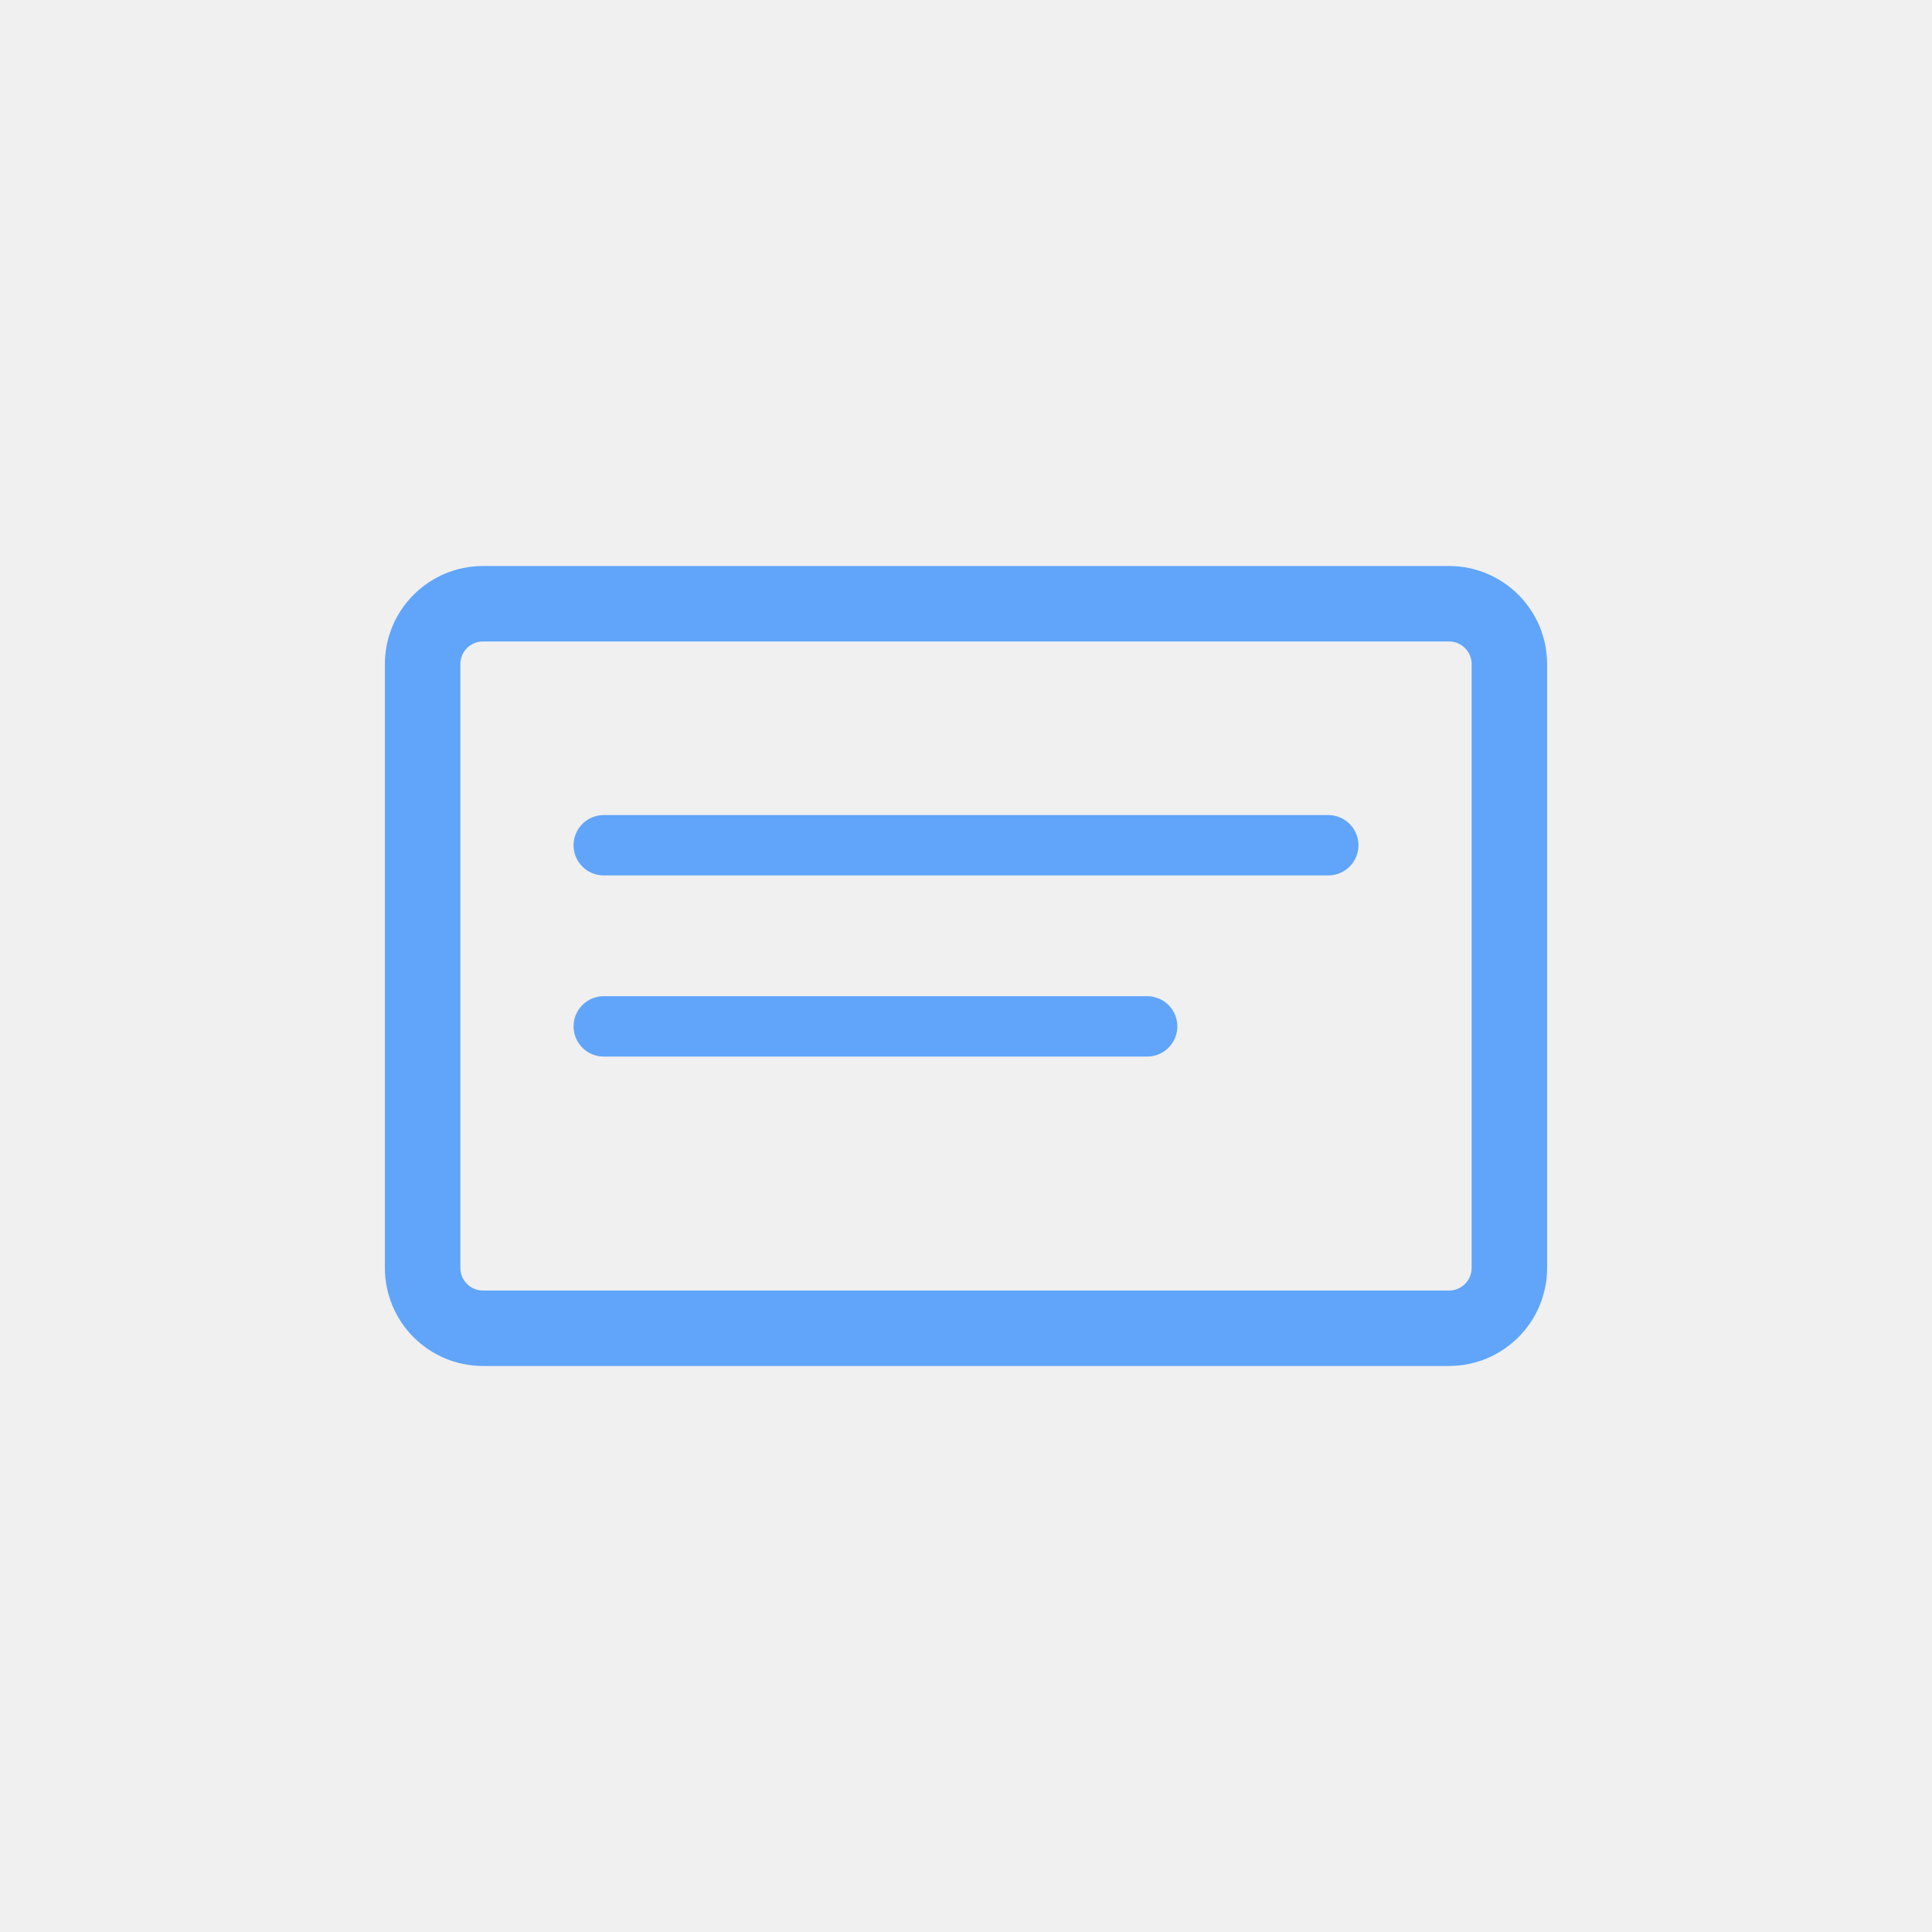
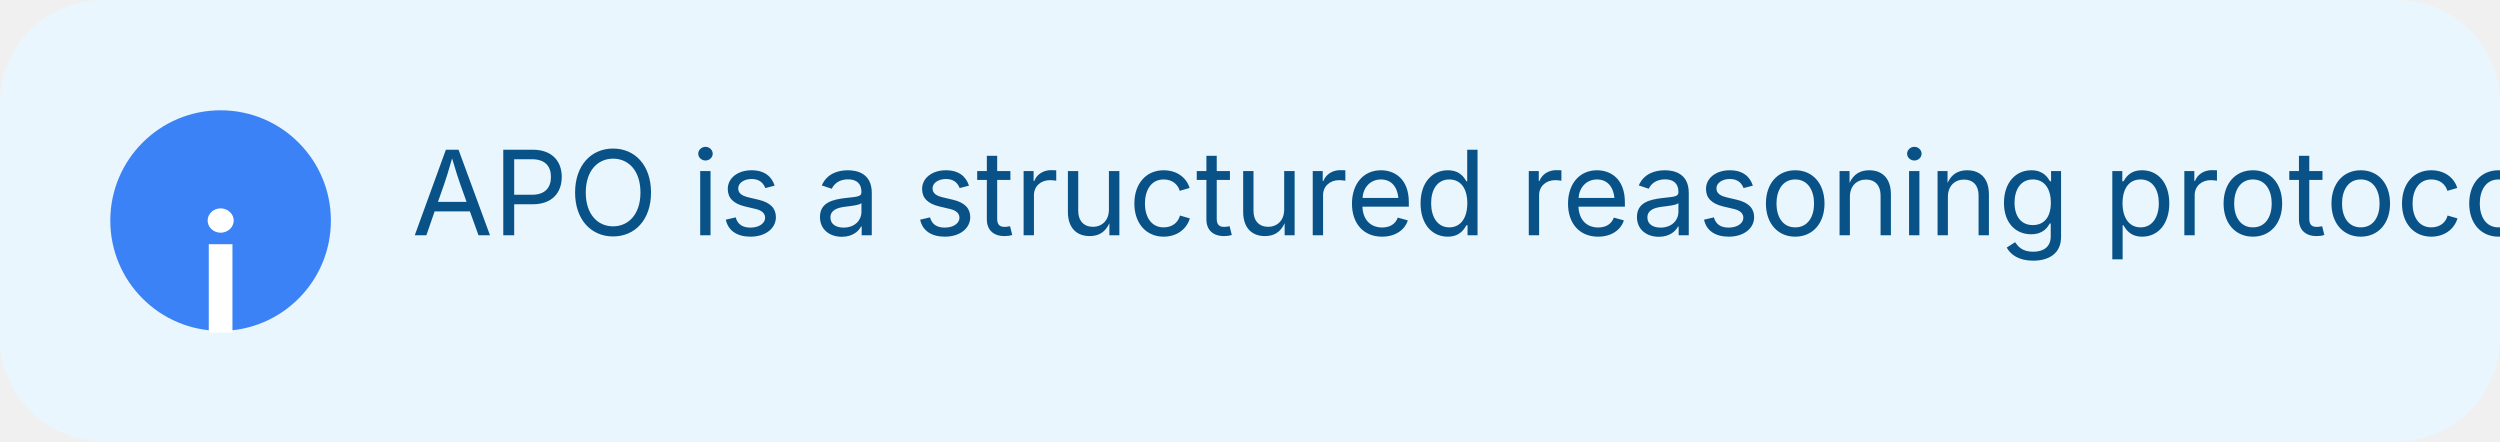
- <svg xmlns="http://www.w3.org/2000/svg" width="64" height="64" viewBox="0 0 64 64" fill="none">
-   <rect x="14" y="20" width="36" height="24" rx="2" stroke="#60a5fa" stroke-width="2.5" fill="none" />
-   <line x1="20" y1="28" x2="44" y2="28" stroke="#60a5fa" stroke-width="2" stroke-linecap="round" />
-   <line x1="20" y1="34" x2="38" y2="34" stroke="#60a5fa" stroke-width="2" stroke-linecap="round" />
+ <svg xmlns="http://www.w3.org/2000/svg" width="340" height="60" viewBox="0 0 340 60" fill="none">
+   <rect x="0" y="0" width="340" height="60" rx="14" fill="#eaf6fd" />
+   <circle cx="30" cy="30" r="15" fill="#3b82f6" />
+   <text x="30" y="37" text-anchor="middle" font-family="Inter,Arial,sans-serif" font-weight="bold" font-size="22" fill="#fff" dominant-baseline="middle">i</text>
+   <text x="56" y="32" font-family="Inter,Arial,sans-serif" font-size="16" fill="#085288">APO is a structured reasoning protocol—not software. Any model can execute it entirely through text.</text>
</svg>
